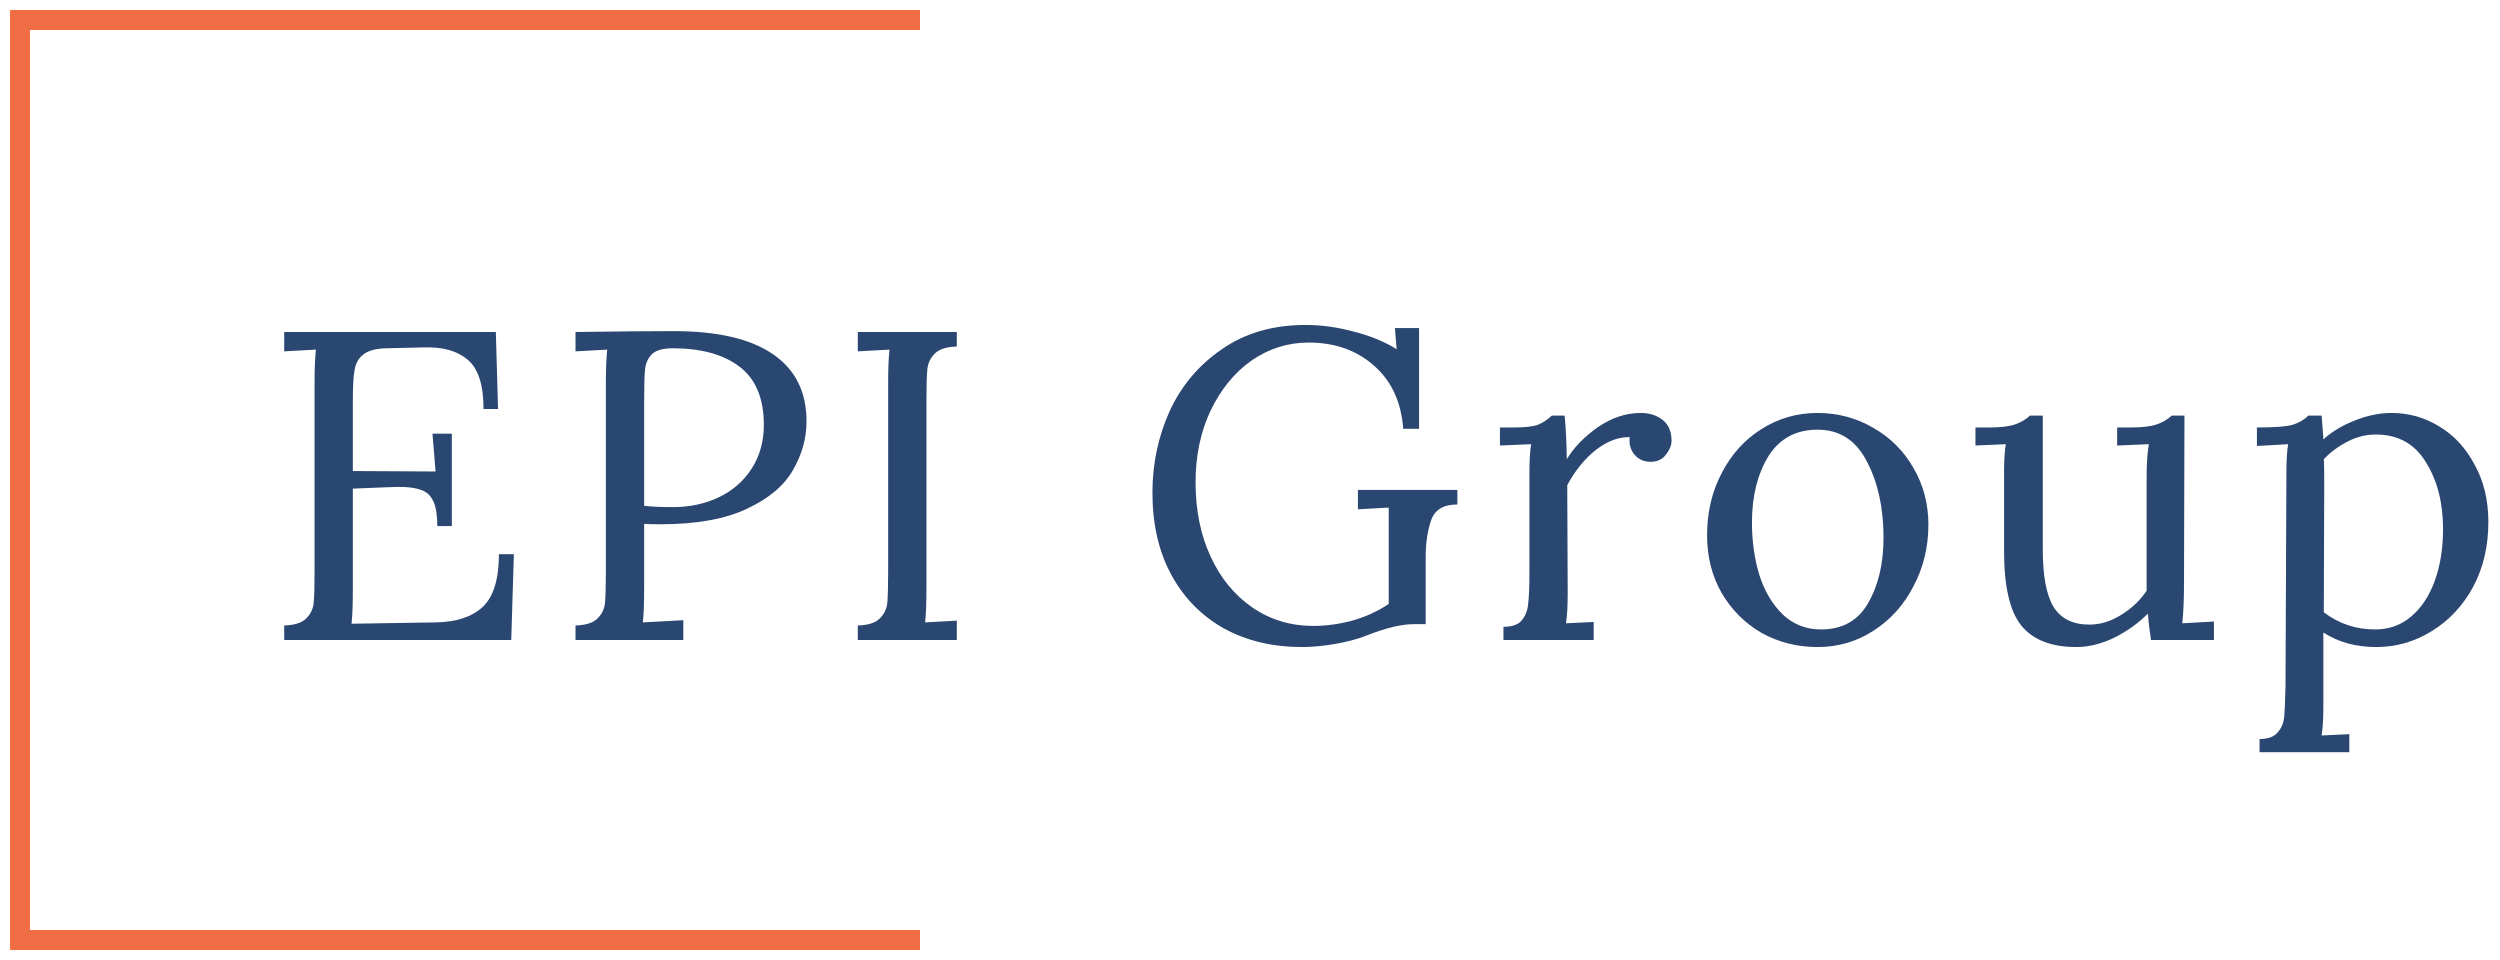
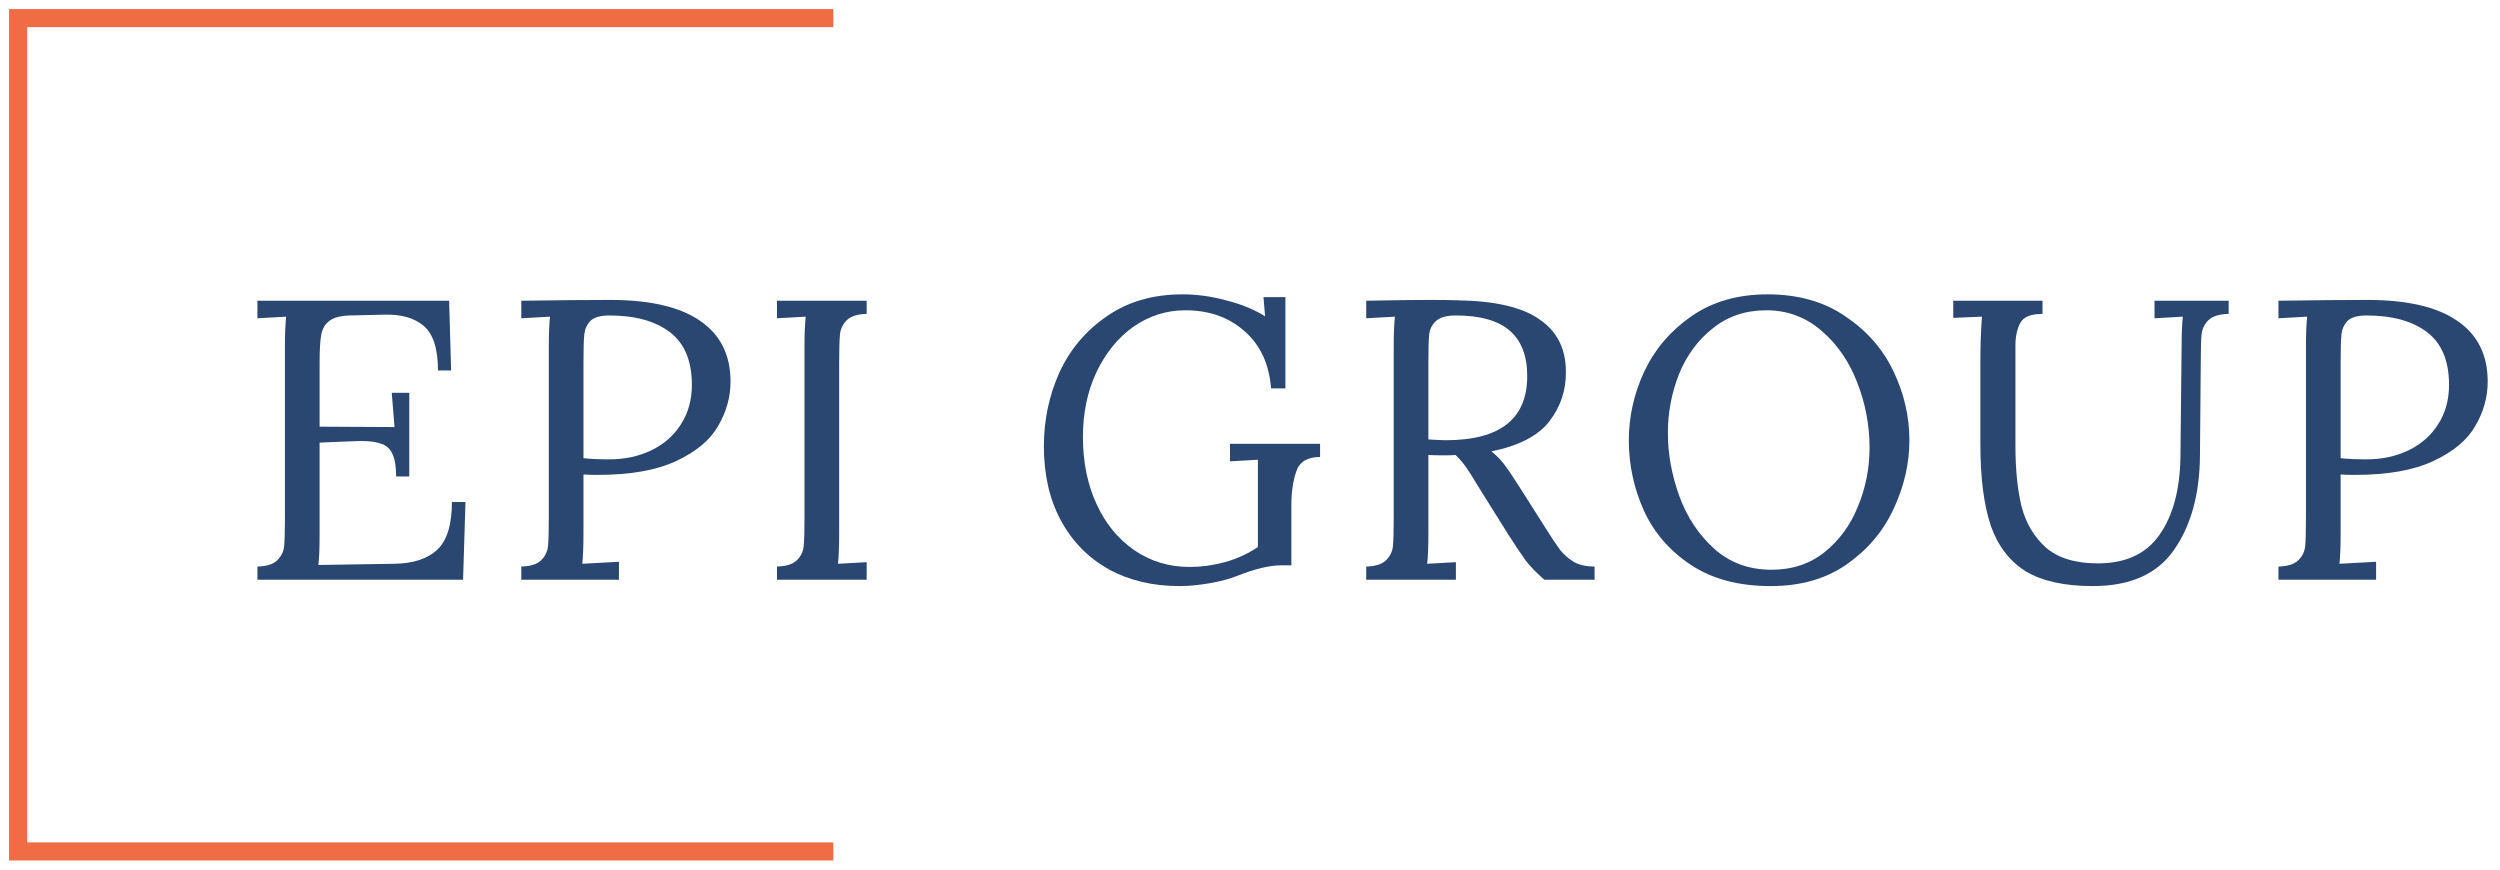
- <svg xmlns="http://www.w3.org/2000/svg" width="125" height="48" viewBox="0 0 125 48" fill="none">
+ <svg xmlns="http://www.w3.org/2000/svg" width="138" height="48" viewBox="0 0 138 48" fill="none">
  <path d="M14.21 31.274C14.723 31.259 15.09 31.142 15.31 30.922C15.53 30.702 15.655 30.445 15.684 30.152C15.713 29.844 15.728 29.316 15.728 28.568V19.064C15.728 18.448 15.75 17.92 15.794 17.48L14.21 17.568V16.6H24.792L24.902 20.45H24.176C24.176 19.247 23.912 18.426 23.384 17.986C22.871 17.546 22.145 17.341 21.206 17.37L19.314 17.414C18.786 17.429 18.405 17.531 18.17 17.722C17.935 17.898 17.789 18.155 17.73 18.492C17.671 18.815 17.642 19.328 17.642 20.032V23.552L21.778 23.574L21.624 21.682H22.592V26.302H21.866C21.866 25.759 21.8 25.349 21.668 25.07C21.536 24.777 21.331 24.586 21.052 24.498C20.788 24.395 20.414 24.344 19.93 24.344L19.248 24.366L17.642 24.432V29.47C17.642 30.233 17.62 30.805 17.576 31.186L21.778 31.12C22.805 31.105 23.589 30.849 24.132 30.35C24.675 29.837 24.946 28.957 24.946 27.71H25.694L25.562 32H14.21V31.274Z" fill="#2A4771" />
-   <path d="M28.776 31.274C29.289 31.259 29.656 31.142 29.876 30.922C30.096 30.702 30.22 30.445 30.25 30.152C30.279 29.844 30.294 29.316 30.294 28.568V19.064C30.294 18.448 30.316 17.92 30.36 17.48L28.776 17.568V16.6C30.829 16.571 32.464 16.556 33.682 16.556C35.867 16.556 37.517 16.937 38.632 17.7C39.761 18.463 40.326 19.585 40.326 21.066C40.326 21.917 40.098 22.731 39.644 23.508C39.204 24.285 38.434 24.931 37.334 25.444C36.248 25.957 34.804 26.214 33 26.214C32.662 26.214 32.398 26.207 32.208 26.192V29.382C32.208 30.159 32.186 30.739 32.142 31.12L34.166 31.01V32H28.776V31.274ZM33.638 25.356C34.474 25.356 35.236 25.195 35.926 24.872C36.63 24.535 37.18 24.058 37.576 23.442C37.986 22.811 38.192 22.078 38.192 21.242C38.192 19.922 37.788 18.954 36.982 18.338C36.175 17.722 35.06 17.414 33.638 17.414C33.139 17.414 32.787 17.517 32.582 17.722C32.391 17.927 32.281 18.177 32.252 18.47C32.222 18.749 32.208 19.269 32.208 20.032V25.29C32.574 25.334 33.051 25.356 33.638 25.356Z" fill="#2A4771" />
+   <path d="M28.776 31.274C29.289 31.259 29.655 31.142 29.875 30.922C30.096 30.702 30.22 30.445 30.25 30.152C30.279 29.844 30.294 29.316 30.294 28.568V19.064C30.294 18.448 30.316 17.92 30.36 17.48L28.776 17.568V16.6C30.829 16.571 32.464 16.556 33.681 16.556C35.867 16.556 37.517 16.937 38.632 17.7C39.761 18.463 40.325 19.585 40.325 21.066C40.325 21.917 40.098 22.731 39.644 23.508C39.203 24.285 38.434 24.931 37.334 25.444C36.248 25.957 34.803 26.214 32.999 26.214C32.662 26.214 32.398 26.207 32.208 26.192V29.382C32.208 30.159 32.185 30.739 32.142 31.12L34.166 31.01V32H28.776V31.274ZM33.638 25.356C34.474 25.356 35.236 25.195 35.925 24.872C36.63 24.535 37.179 24.058 37.575 23.442C37.986 22.811 38.191 22.078 38.191 21.242C38.191 19.922 37.788 18.954 36.981 18.338C36.175 17.722 35.06 17.414 33.638 17.414C33.139 17.414 32.787 17.517 32.581 17.722C32.391 17.927 32.281 18.177 32.252 18.47C32.222 18.749 32.208 19.269 32.208 20.032V25.29C32.574 25.334 33.051 25.356 33.638 25.356Z" fill="#2A4771" />
  <path d="M42.89 31.274C43.403 31.259 43.77 31.142 43.99 30.922C44.21 30.702 44.335 30.445 44.364 30.152C44.393 29.844 44.408 29.316 44.408 28.568V19.064C44.408 18.448 44.43 17.92 44.474 17.48L42.89 17.568V16.6H47.84V17.326C47.327 17.341 46.96 17.458 46.74 17.678C46.52 17.898 46.395 18.162 46.366 18.47C46.337 18.763 46.322 19.284 46.322 20.032V29.382C46.322 30.159 46.3 30.739 46.256 31.12L47.84 31.032V32H42.89V31.274Z" fill="#2A4771" />
  <path d="M65.102 32.352C63.636 32.352 62.338 32.044 61.208 31.428C60.079 30.797 59.199 29.903 58.568 28.744C57.938 27.585 57.622 26.214 57.622 24.63C57.622 23.193 57.908 21.836 58.48 20.56C59.067 19.284 59.94 18.25 61.098 17.458C62.257 16.651 63.65 16.248 65.278 16.248C66.07 16.248 66.87 16.358 67.676 16.578C68.498 16.783 69.216 17.077 69.832 17.458L69.744 16.402H70.954V21.44H70.162C70.06 20.091 69.568 19.035 68.688 18.272C67.823 17.509 66.738 17.128 65.432 17.128C64.391 17.128 63.438 17.429 62.572 18.03C61.722 18.631 61.04 19.467 60.526 20.538C60.028 21.594 59.778 22.789 59.778 24.124C59.778 25.503 60.028 26.735 60.526 27.82C61.025 28.905 61.722 29.756 62.616 30.372C63.511 30.988 64.53 31.296 65.674 31.296C66.305 31.296 66.95 31.208 67.61 31.032C68.285 30.841 68.894 30.563 69.436 30.196V25.378L67.896 25.466V24.498H72.868V25.224C72.164 25.224 71.724 25.495 71.548 26.038C71.372 26.566 71.284 27.167 71.284 27.842V31.208H70.69C70.074 31.208 69.282 31.399 68.314 31.78C67.874 31.956 67.354 32.095 66.752 32.198C66.151 32.301 65.601 32.352 65.102 32.352Z" fill="#2A4771" />
-   <path d="M75.173 31.34C75.598 31.34 75.899 31.237 76.075 31.032C76.265 30.812 76.375 30.541 76.405 30.218C76.449 29.881 76.471 29.36 76.471 28.656V23.64C76.471 23.024 76.5 22.547 76.559 22.21L74.997 22.276V21.374H75.679C76.236 21.374 76.639 21.33 76.889 21.242C77.138 21.139 77.373 20.985 77.593 20.78H78.231C78.289 21.352 78.326 22.078 78.341 22.958C78.707 22.357 79.228 21.821 79.903 21.352C80.592 20.883 81.303 20.648 82.037 20.648C82.477 20.648 82.843 20.765 83.137 21C83.43 21.235 83.577 21.579 83.577 22.034C83.577 22.269 83.481 22.503 83.291 22.738C83.115 22.973 82.858 23.09 82.521 23.09C82.198 23.09 81.934 22.973 81.729 22.738C81.523 22.489 81.443 22.195 81.487 21.858C80.929 21.843 80.365 22.056 79.793 22.496C79.235 22.936 78.759 23.523 78.363 24.256L78.385 29.668C78.385 30.328 78.355 30.827 78.297 31.164L79.683 31.098V32H75.173V31.34Z" fill="#2A4771" />
-   <path d="M90.876 32.352C89.864 32.352 88.933 32.117 88.082 31.648C87.246 31.164 86.579 30.497 86.08 29.646C85.596 28.795 85.354 27.835 85.354 26.764C85.354 25.62 85.596 24.586 86.08 23.662C86.564 22.723 87.224 21.99 88.06 21.462C88.91 20.919 89.849 20.648 90.876 20.648C91.888 20.648 92.819 20.897 93.67 21.396C94.521 21.88 95.188 22.547 95.672 23.398C96.171 24.249 96.42 25.195 96.42 26.236C96.42 27.351 96.171 28.377 95.672 29.316C95.188 30.255 94.521 30.995 93.67 31.538C92.834 32.081 91.903 32.352 90.876 32.352ZM91.052 31.472C92.123 31.472 92.907 31.032 93.406 30.152C93.919 29.272 94.176 28.179 94.176 26.874C94.176 25.393 93.897 24.124 93.34 23.068C92.797 22.012 91.976 21.484 90.876 21.484C89.791 21.484 88.969 21.931 88.412 22.826C87.869 23.721 87.598 24.821 87.598 26.126C87.598 27.065 87.722 27.945 87.972 28.766C88.236 29.573 88.624 30.225 89.138 30.724C89.666 31.223 90.304 31.472 91.052 31.472Z" fill="#2A4771" />
-   <path d="M103.811 32.352C102.564 32.352 101.648 31.993 101.061 31.274C100.489 30.555 100.203 29.316 100.203 27.556V23.64C100.203 23.024 100.232 22.547 100.291 22.21L98.773 22.276V21.374H99.455C100.027 21.374 100.46 21.323 100.753 21.22C101.046 21.117 101.296 20.971 101.501 20.78H102.139V27.49C102.139 28.781 102.315 29.727 102.667 30.328C103.034 30.929 103.635 31.23 104.471 31.23C105.014 31.23 105.542 31.069 106.055 30.746C106.583 30.423 107.008 30.02 107.331 29.536V23.882C107.331 23.193 107.368 22.635 107.441 22.21L105.857 22.276V21.374H106.539C107.111 21.374 107.544 21.323 107.837 21.22C108.13 21.117 108.38 20.971 108.585 20.78H109.223L109.201 29.096C109.201 29.947 109.172 30.636 109.113 31.164L110.697 31.076V32H107.551C107.478 31.545 107.426 31.105 107.397 30.68C106.913 31.164 106.348 31.567 105.703 31.89C105.058 32.198 104.427 32.352 103.811 32.352Z" fill="#2A4771" />
-   <path d="M112.978 36.95C113.403 36.95 113.704 36.84 113.88 36.62C114.071 36.415 114.181 36.151 114.21 35.828C114.239 35.52 114.261 34.999 114.276 34.266L114.32 23.64C114.32 23.024 114.349 22.547 114.408 22.21L112.846 22.298V21.374C113.711 21.374 114.305 21.33 114.628 21.242C114.951 21.139 115.215 20.985 115.42 20.78H116.08C116.139 21.499 116.168 21.895 116.168 21.968C116.608 21.572 117.136 21.257 117.752 21.022C118.368 20.773 118.977 20.648 119.578 20.648C120.443 20.648 121.243 20.875 121.976 21.33C122.709 21.77 123.296 22.408 123.736 23.244C124.191 24.065 124.418 25.019 124.418 26.104C124.418 27.321 124.161 28.407 123.648 29.36C123.135 30.299 122.445 31.032 121.58 31.56C120.729 32.088 119.805 32.352 118.808 32.352C117.796 32.352 116.916 32.11 116.168 31.626V35.278C116.168 35.938 116.139 36.437 116.08 36.774L117.466 36.708V37.61H112.978V36.95ZM118.764 31.472C119.453 31.472 120.047 31.259 120.546 30.834C121.059 30.409 121.455 29.815 121.734 29.052C122.013 28.289 122.152 27.424 122.152 26.456C122.152 25.136 121.866 24.021 121.294 23.112C120.737 22.188 119.901 21.726 118.786 21.726C118.302 21.726 117.833 21.843 117.378 22.078C116.923 22.313 116.527 22.606 116.19 22.958C116.205 23.061 116.212 23.508 116.212 24.3L116.19 30.614C116.938 31.186 117.796 31.472 118.764 31.472Z" fill="#2A4771" />
+   <path d="M75.415 31.274C75.928 31.259 76.295 31.142 76.515 30.922C76.735 30.702 76.859 30.445 76.889 30.152C76.918 29.844 76.933 29.316 76.933 28.568V19.064C76.933 18.448 76.955 17.92 76.999 17.48L75.415 17.568V16.6C76.94 16.571 78.091 16.556 78.869 16.556C79.573 16.556 80.101 16.563 80.453 16.578C82.521 16.607 84.031 16.959 84.985 17.634C85.953 18.294 86.437 19.255 86.437 20.516C86.451 21.528 86.151 22.437 85.535 23.244C84.919 24.051 83.848 24.608 82.323 24.916C82.572 25.107 82.799 25.334 83.005 25.598C83.21 25.862 83.489 26.273 83.841 26.83L85.337 29.184C85.659 29.697 85.923 30.093 86.129 30.372C86.349 30.636 86.605 30.856 86.899 31.032C87.207 31.193 87.581 31.274 88.021 31.274V32H85.249C84.853 31.663 84.515 31.318 84.237 30.966C83.973 30.599 83.657 30.13 83.291 29.558L81.817 27.204L81.531 26.742C81.296 26.346 81.091 26.023 80.915 25.774C80.739 25.525 80.548 25.305 80.343 25.114C80.211 25.129 80.005 25.136 79.727 25.136C79.331 25.136 79.037 25.129 78.847 25.114V29.382C78.847 30.159 78.825 30.739 78.781 31.12L80.365 31.032V32H75.415V31.274ZM79.815 24.3C82.807 24.3 84.303 23.119 84.303 20.758C84.303 19.643 83.98 18.807 83.335 18.25C82.689 17.693 81.699 17.414 80.365 17.414C79.851 17.414 79.485 17.517 79.265 17.722C79.045 17.927 78.92 18.177 78.891 18.47C78.861 18.763 78.847 19.284 78.847 20.032V24.256C79.287 24.285 79.609 24.3 79.815 24.3Z" fill="#2A4771" />
+   <path d="M97.743 32.352C95.983 32.352 94.516 31.963 93.343 31.186C92.17 30.409 91.304 29.411 90.747 28.194C90.19 26.962 89.911 25.664 89.911 24.3C89.911 22.995 90.197 21.726 90.769 20.494C91.356 19.262 92.221 18.25 93.365 17.458C94.524 16.651 95.924 16.248 97.567 16.248C99.254 16.248 100.684 16.651 101.857 17.458C103.045 18.25 103.932 19.262 104.519 20.494C105.106 21.726 105.399 22.995 105.399 24.3C105.399 25.591 105.106 26.859 104.519 28.106C103.947 29.338 103.082 30.357 101.923 31.164C100.779 31.956 99.386 32.352 97.743 32.352ZM97.787 31.45C98.931 31.45 99.906 31.127 100.713 30.482C101.534 29.822 102.15 28.979 102.561 27.952C102.986 26.925 103.199 25.847 103.199 24.718C103.199 23.471 102.972 22.269 102.517 21.11C102.062 19.937 101.402 18.983 100.537 18.25C99.672 17.502 98.66 17.128 97.501 17.128C96.357 17.128 95.374 17.458 94.553 18.118C93.732 18.763 93.108 19.607 92.683 20.648C92.272 21.689 92.067 22.775 92.067 23.904C92.067 25.063 92.28 26.229 92.705 27.402C93.13 28.561 93.776 29.529 94.641 30.306C95.506 31.069 96.555 31.45 97.787 31.45Z" fill="#2A4771" />
+   <path d="M115.52 32.352C113.966 32.352 112.734 32.081 111.824 31.538C110.93 30.981 110.284 30.137 109.888 29.008C109.507 27.864 109.316 26.361 109.316 24.498V20.032C109.316 19.093 109.346 18.243 109.404 17.48L107.82 17.546V16.6H112.748V17.326C112.103 17.326 111.692 17.495 111.516 17.832C111.34 18.169 111.252 18.58 111.252 19.064V24.608C111.252 25.884 111.362 26.991 111.582 27.93C111.817 28.854 112.264 29.617 112.924 30.218C113.599 30.805 114.56 31.098 115.806 31.098C117.332 31.098 118.461 30.577 119.194 29.536C119.942 28.48 120.331 27.05 120.36 25.246L120.426 19.064C120.426 18.448 120.448 17.92 120.492 17.48L118.93 17.568V16.6H123.022V17.326C122.494 17.341 122.12 17.458 121.9 17.678C121.68 17.898 121.556 18.162 121.526 18.47C121.497 18.763 121.482 19.284 121.482 20.032L121.438 25.136C121.424 27.263 120.947 29.001 120.008 30.35C119.084 31.685 117.588 32.352 115.52 32.352Z" fill="#2A4771" />
+   <path d="M125.771 31.274C126.285 31.259 126.651 31.142 126.871 30.922C127.091 30.702 127.216 30.445 127.245 30.152C127.275 29.844 127.289 29.316 127.289 28.568V19.064C127.289 18.448 127.311 17.92 127.355 17.48L125.771 17.568V16.6C127.825 16.571 129.46 16.556 130.677 16.556C132.863 16.556 134.513 16.937 135.627 17.7C136.757 18.463 137.321 19.585 137.321 21.066C137.321 21.917 137.094 22.731 136.639 23.508C136.199 24.285 135.429 24.931 134.329 25.444C133.244 25.957 131.799 26.214 129.995 26.214C129.658 26.214 129.394 26.207 129.203 26.192V29.382C129.203 30.159 129.181 30.739 129.137 31.12L131.161 31.01V32H125.771V31.274ZM130.633 25.356C131.469 25.356 132.232 25.195 132.921 24.872C133.625 24.535 134.175 24.058 134.571 23.442C134.982 22.811 135.187 22.078 135.187 21.242C135.187 19.922 134.784 18.954 133.977 18.338C133.171 17.722 132.056 17.414 130.633 17.414C130.135 17.414 129.783 17.517 129.577 17.722C129.387 17.927 129.277 18.177 129.247 18.47C129.218 18.749 129.203 19.269 129.203 20.032V25.29C129.57 25.334 130.047 25.356 130.633 25.356Z" fill="#2A4771" />
  <path d="M46 1L1 1V47H46" stroke="#F06C45" />
</svg>
